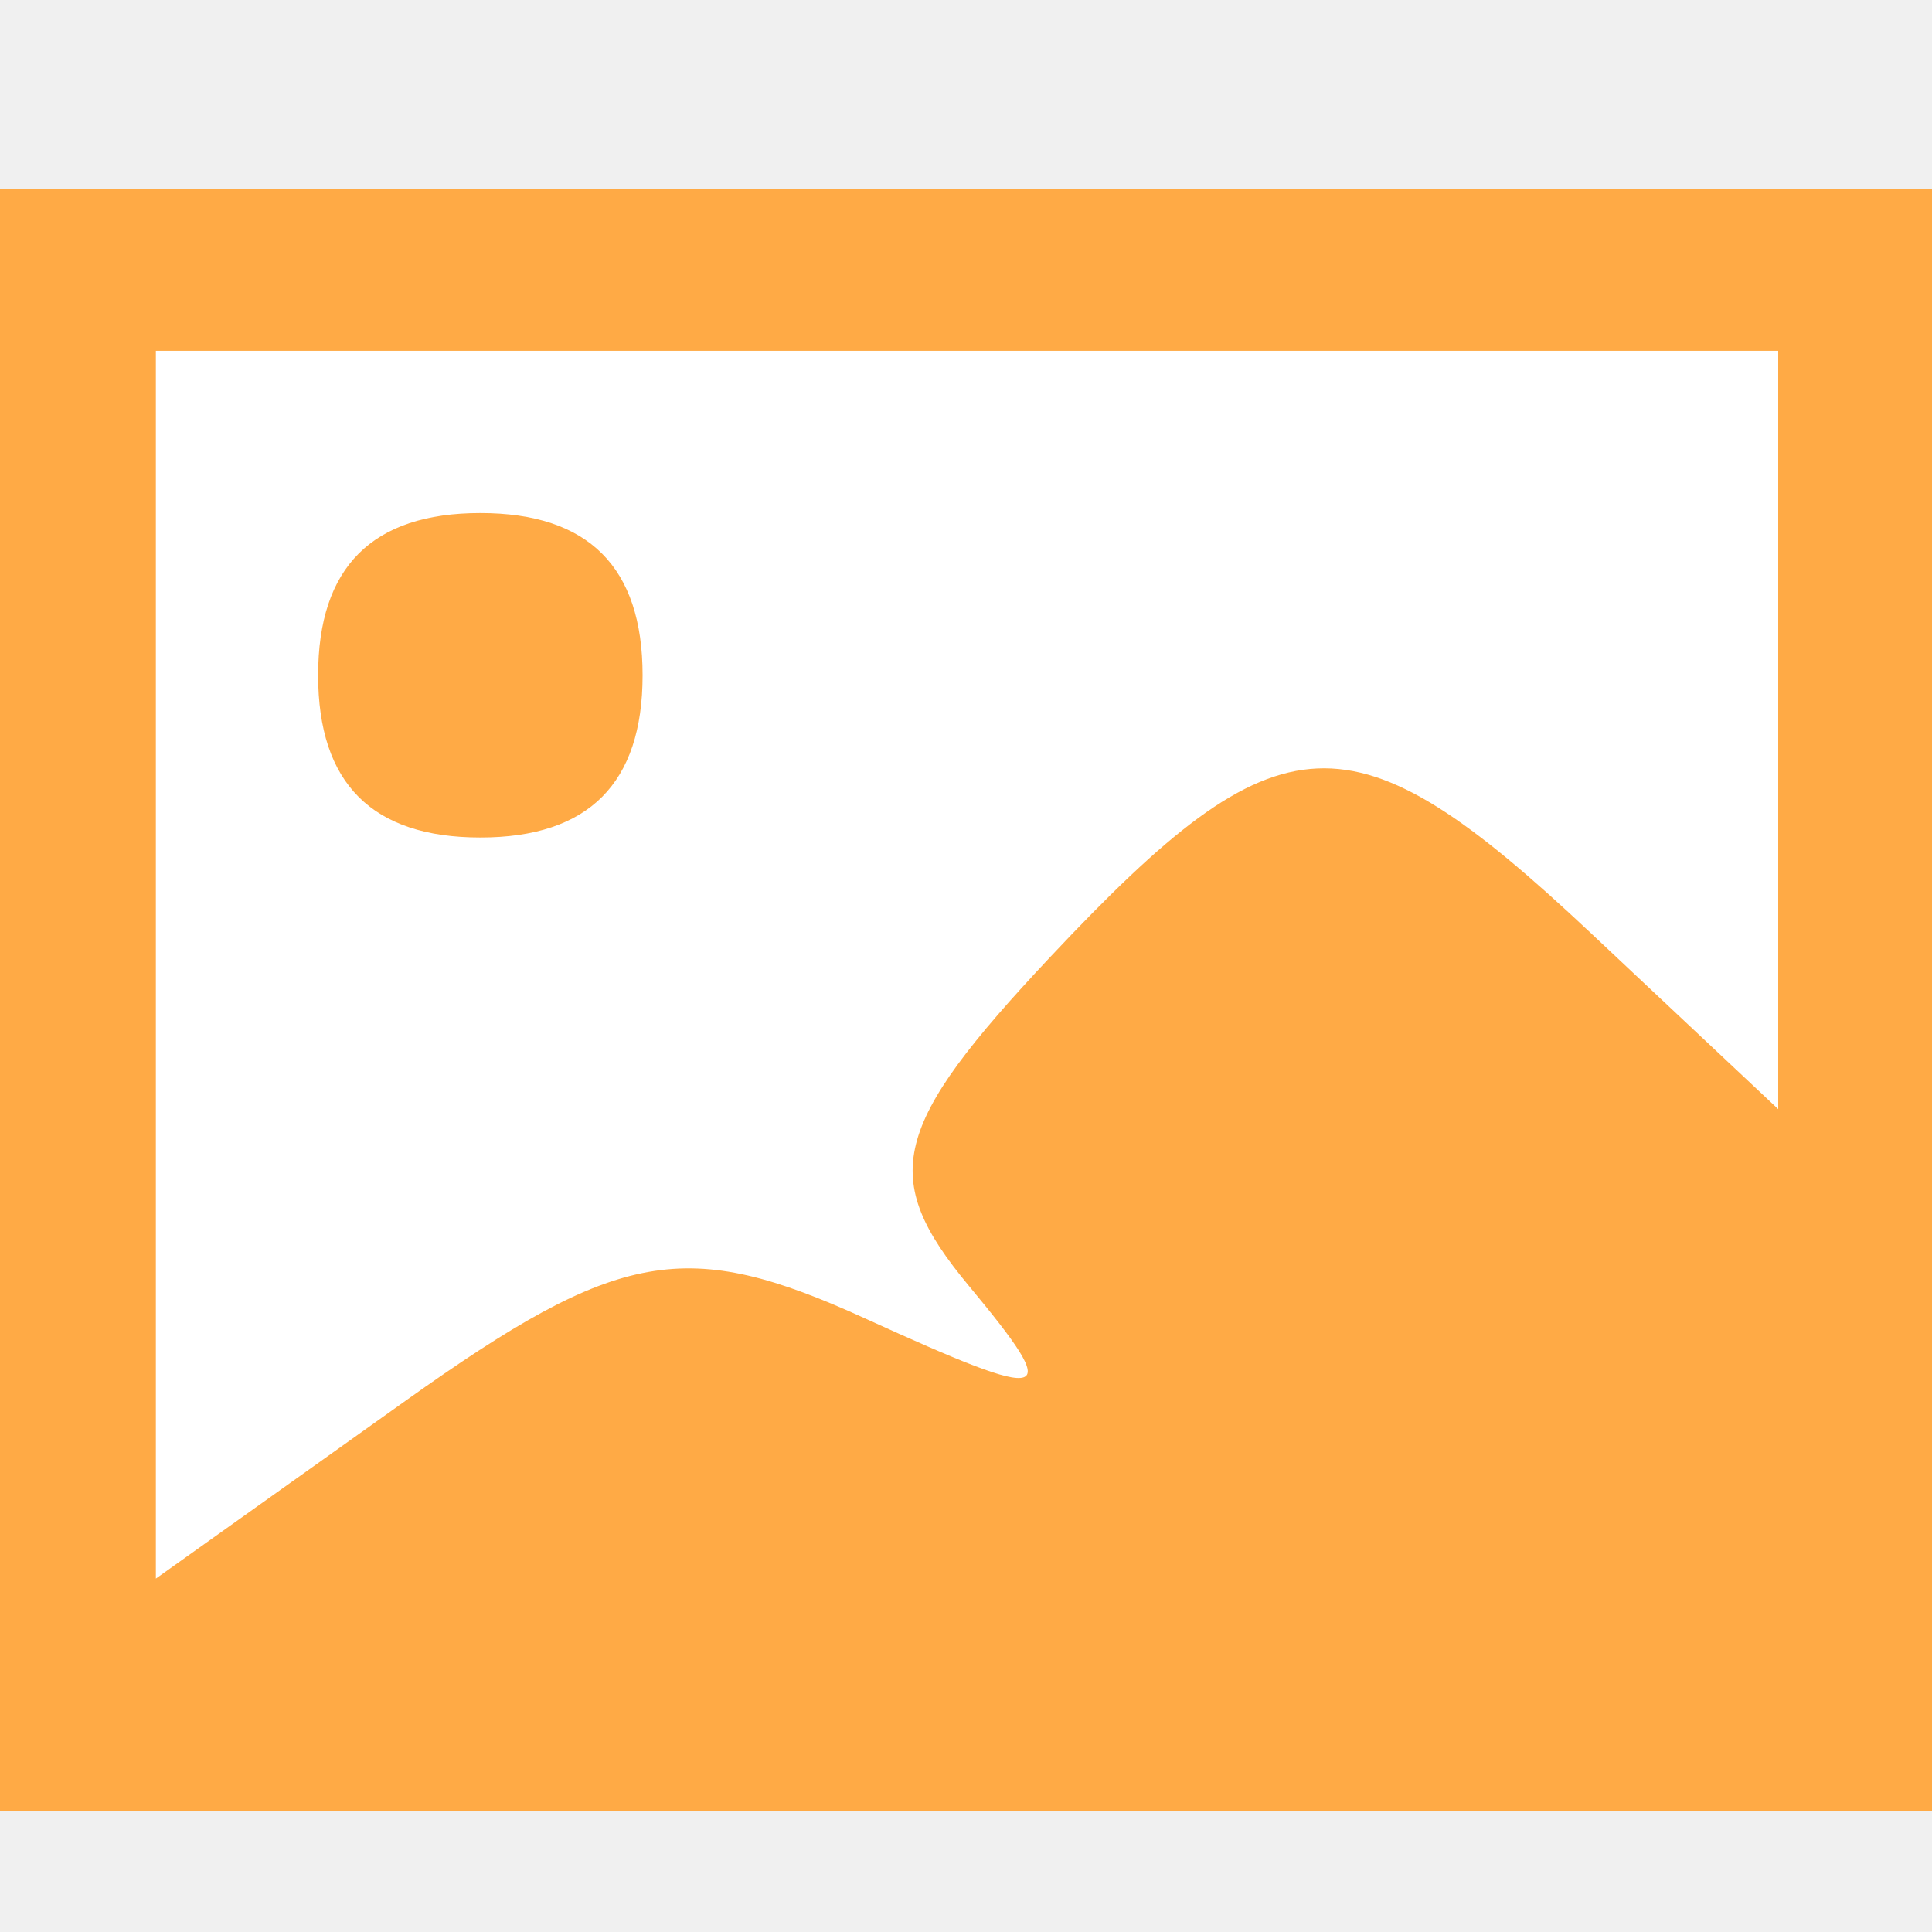
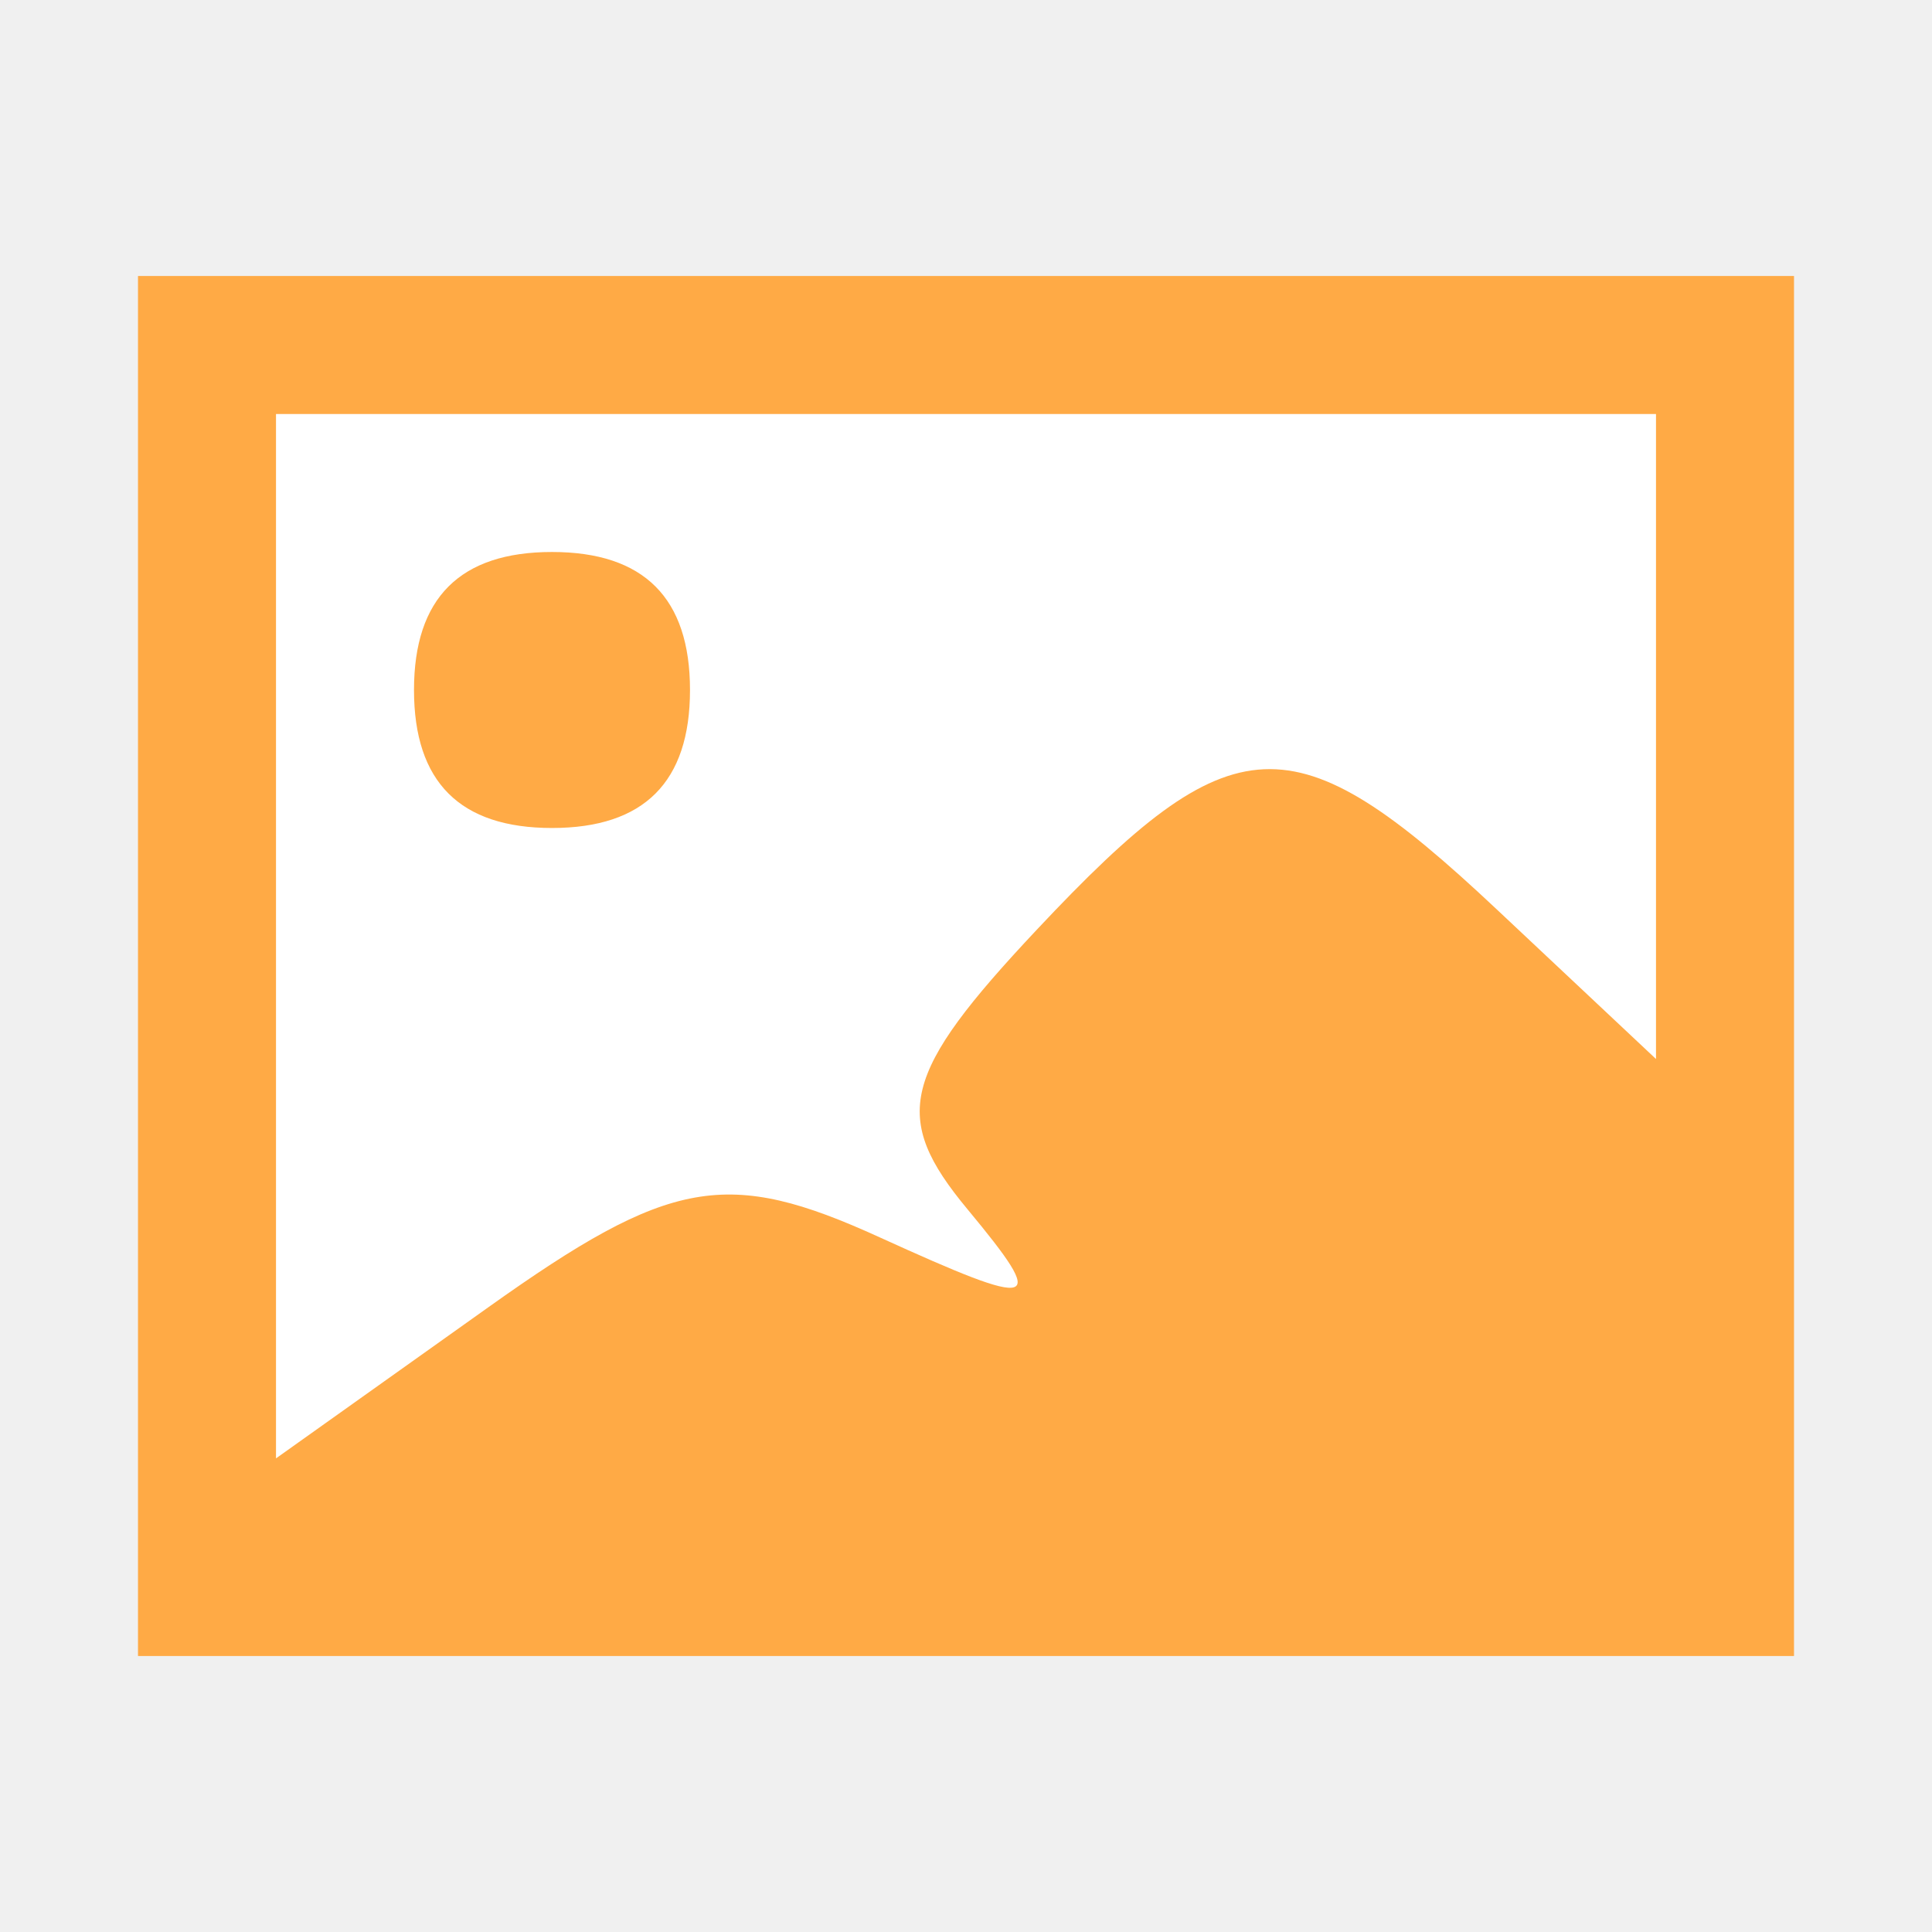
- <svg xmlns="http://www.w3.org/2000/svg" width="65" height="65" viewBox="0 0 65 65" id="svg2" version="1.1">
+ <svg xmlns="http://www.w3.org/2000/svg" width="14" height="14" viewBox="0 0 14 14" id="svg2" version="1.1">
  <defs id="defs4" />
-   <g id="layer1" transform="translate(0,-987.3622)">
-     <rect style="fill:#ffffff;fill-opacity:1;stroke:none;stroke-opacity:1" id="rect4186" width="59.904" height="53.214" x="3.571" y="994.684" />
-     <path style="fill:#ffaa45;fill-opacity:1" d="m -0.214,1020.998 0,-27.291 32.749,0 32.749,0 0,27.291 0,27.291 -32.749,0 -32.749,0 0,-27.291 z m 29.331,10.727 c 6.321,2.88 6.688,2.764 3.477,-1.105 -3.037,-3.66 -2.615,-5.361 2.746,-11.067 7.762,-8.262 10.124,-8.367 18.17,-0.809 l 6.316,5.934 0,-12.757 0,-12.757 -27.291,0 -27.291,0 0,20.654 0,20.654 8.403,-5.984 c 7.184,-5.115 9.429,-5.516 15.469,-2.764 z m -18.414,-21.644 c 0,-3.639 1.819,-5.458 5.458,-5.458 3.639,0 5.458,1.819 5.458,5.458 0,3.639 -1.819,5.458 -5.458,5.458 -3.639,0 -5.458,-1.819 -5.458,-5.458 z" id="path4147" />
+   <g id="layer1" transform="translate(0,-1038.362)">
+     <rect style="fill:#ffffff;fill-opacity:1;stroke:none;stroke-width:0.183;stroke-opacity:1" id="rect4186" width="10.975" height="9.749" x="1.694" y="1040.541" />
+     <path style="fill:#ffaa45;fill-opacity:1;stroke-width:0.183" d="M 1,1045.362 V 1040.362 H 7 13 V 1045.362 1050.362 H 7 1 Z M 6.374,1047.328 C 7.532,1047.855 7.599,1047.834 7.011,1047.125 6.454,1046.455 6.532,1046.143 7.514,1045.098 8.936,1043.584 9.369,1043.564 10.843,1044.949 L 12,1046.036 V 1043.699 1041.362 H 7 2 V 1045.146 1048.93 L 3.54,1047.834 C 4.856,1046.897 5.267,1046.823 6.374,1047.328 Z M 3,1043.362 C 3,1042.696 3.333,1042.362 4,1042.362 4.667,1042.362 5,1042.696 5,1043.362 5,1044.029 4.667,1044.362 4,1044.362 3.333,1044.362 3,1044.029 3,1043.362 Z" id="path4147" />
  </g>
</svg>
